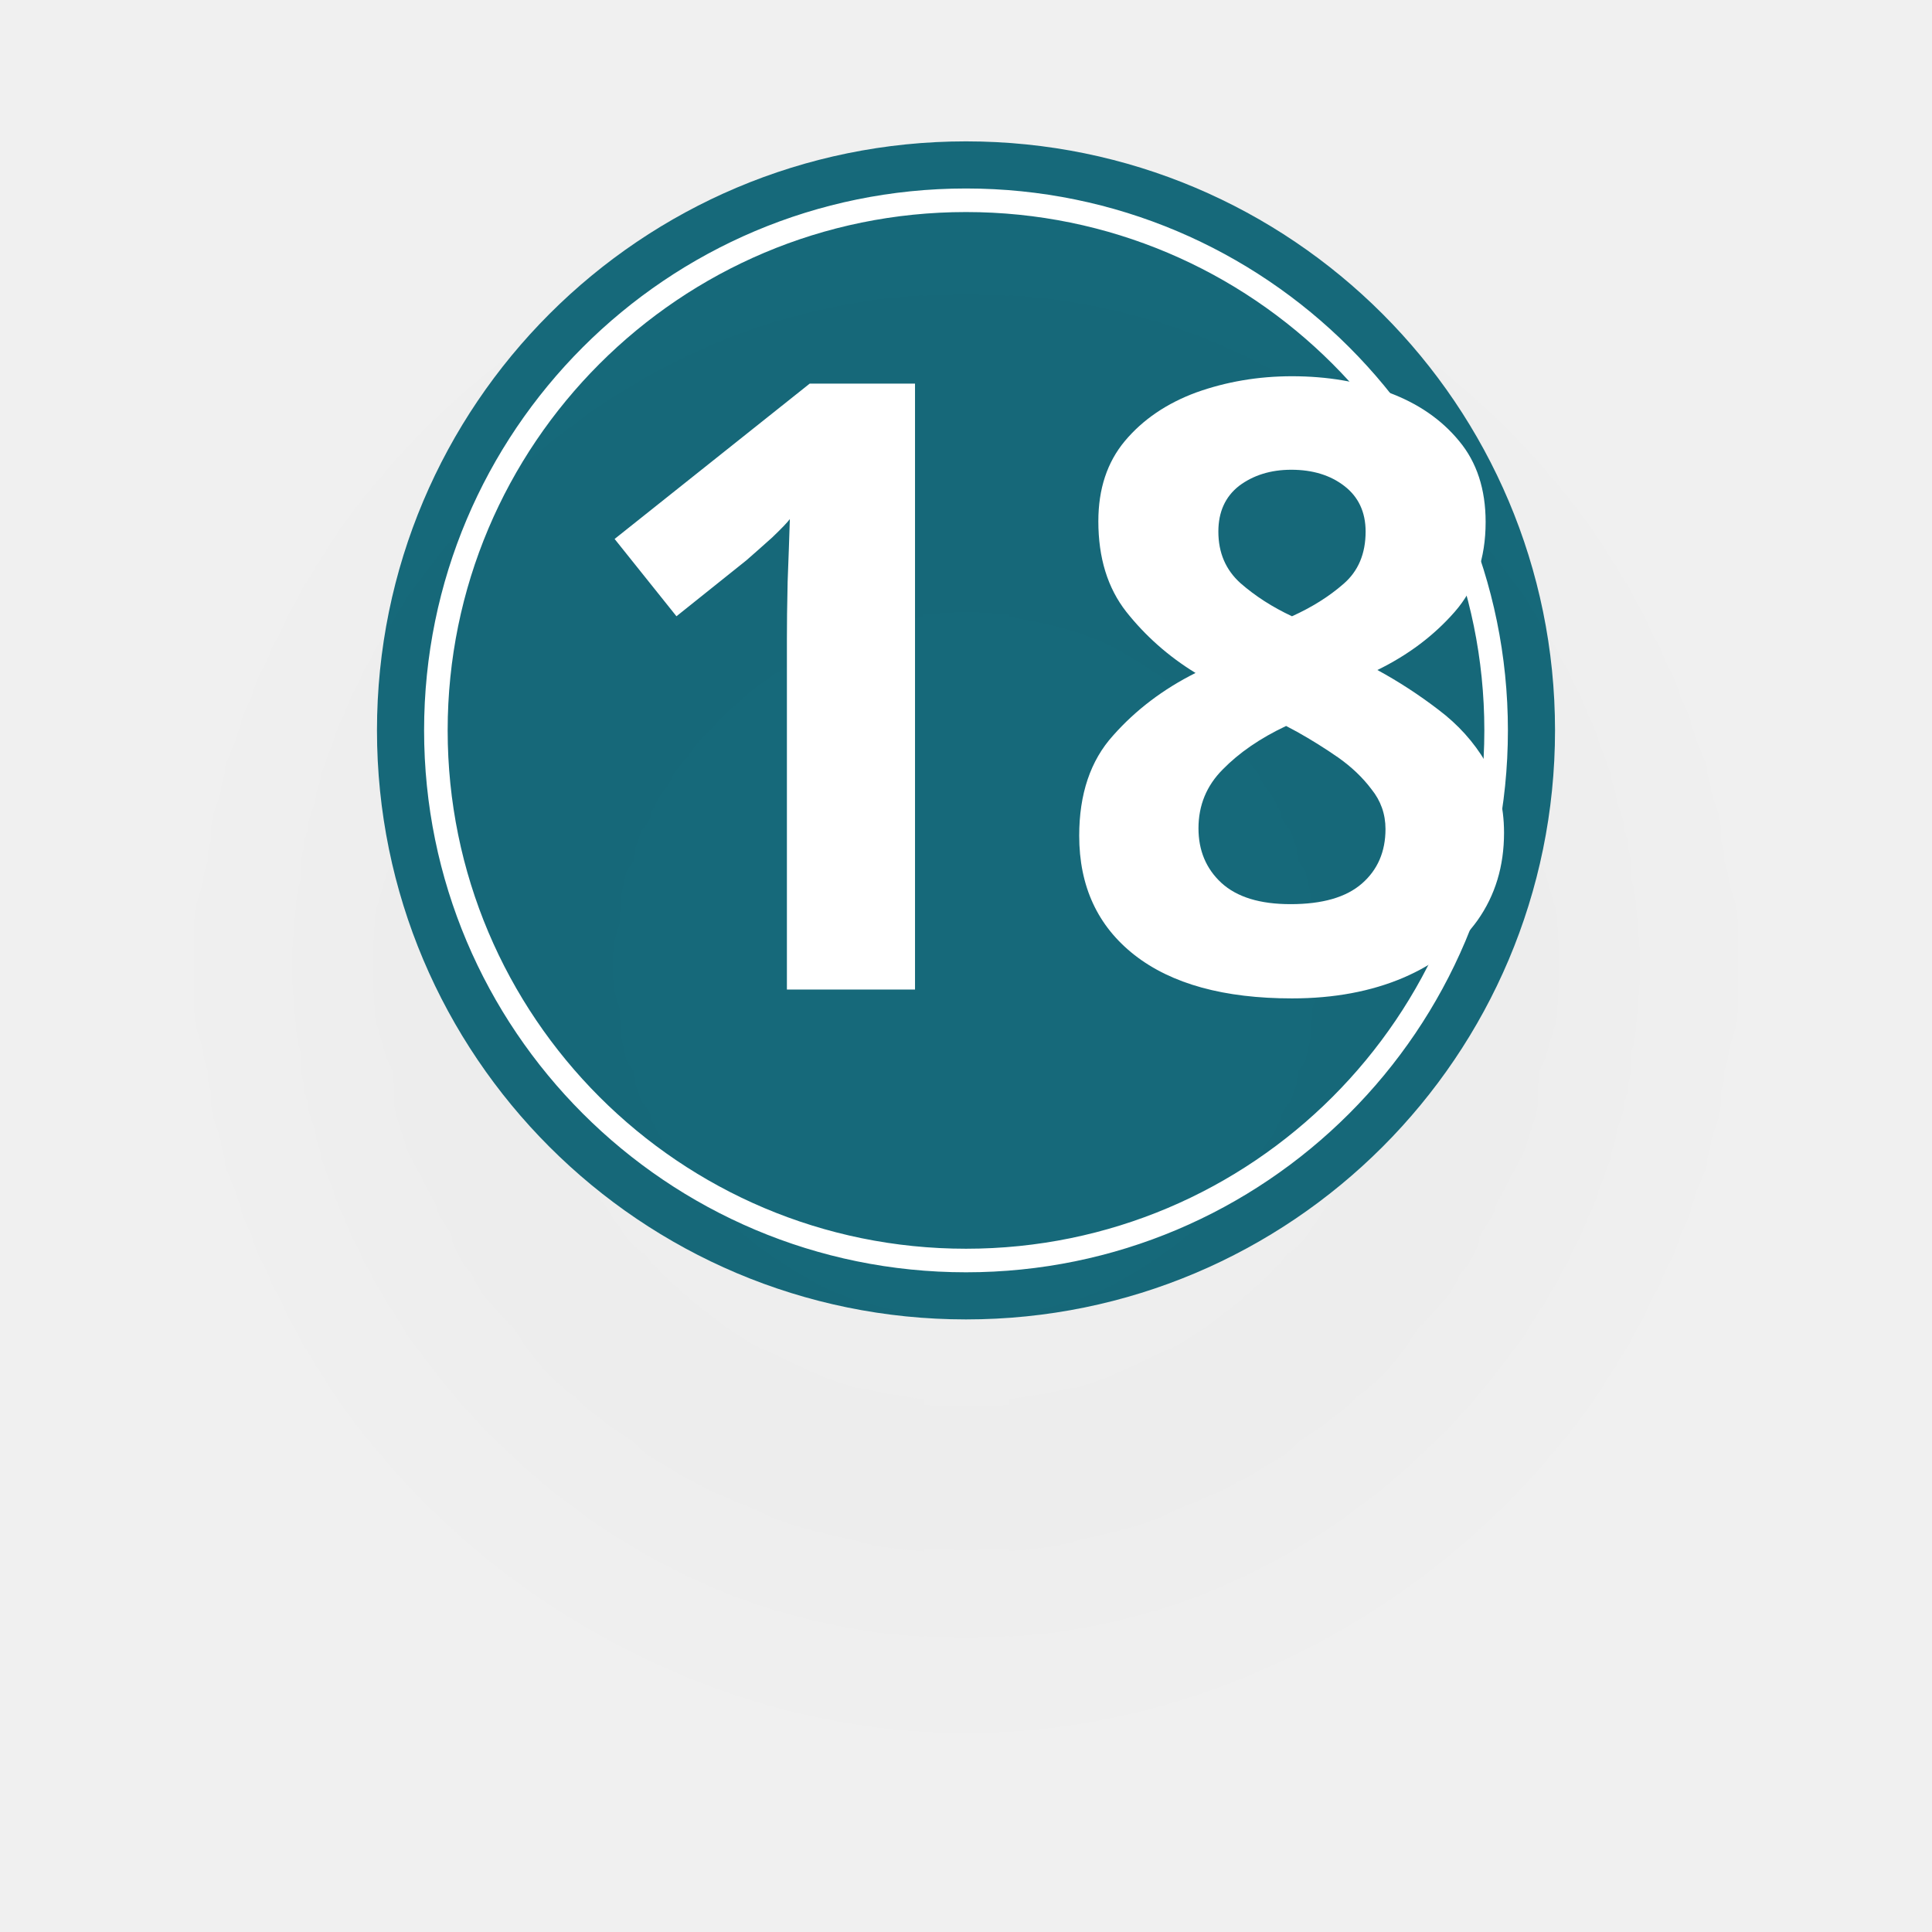
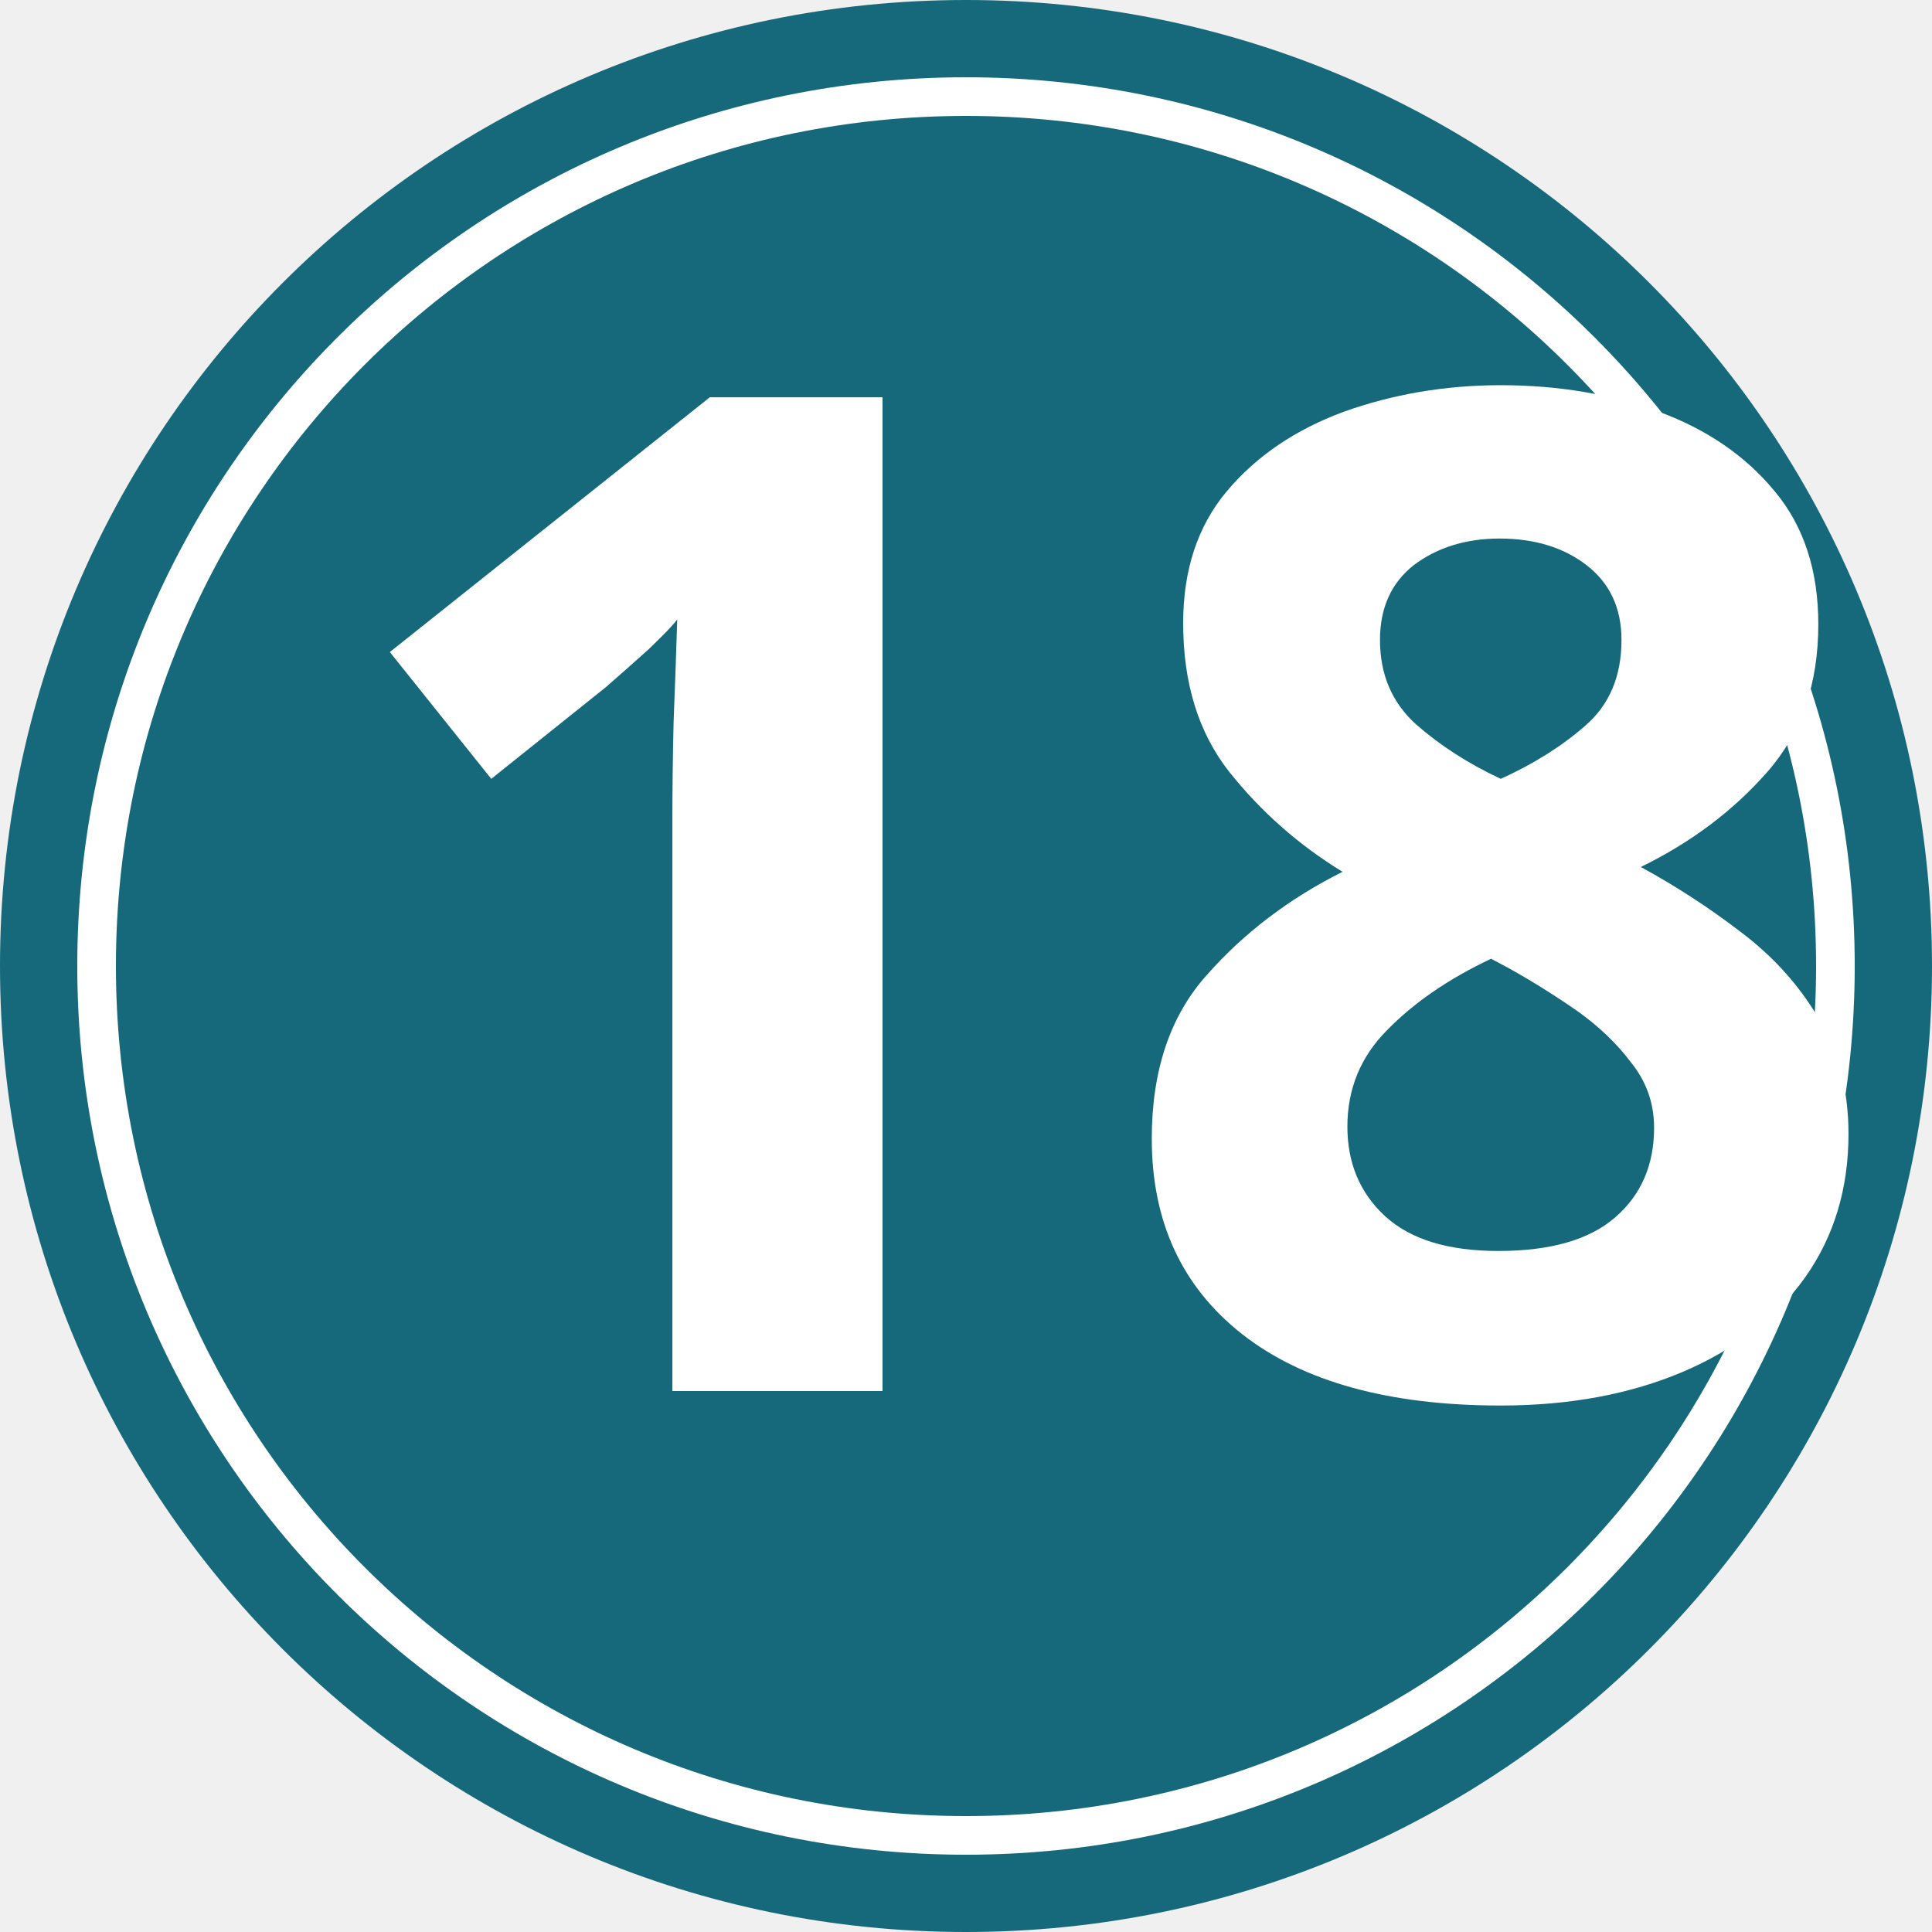
- <svg xmlns="http://www.w3.org/2000/svg" width="41" height="41" viewBox="0 0 41 41">
-   <defs>
-     <style>.a{fill:#16697a;}.b,.e{fill:none;}.b{stroke:#fff;stroke-linejoin:bevel;stroke-width:0.5px;}.c{fill:#fff;stroke:rgba(0,0,0,0);stroke-miterlimit:10;font-size:18px;font-family:Assistant-Bold, Assistant;font-weight:700;}.d{stroke:none;}.f{filter:url(#a);}</style>
-     <filter id="a" x="0" y="0" width="41" height="41" filterUnits="userSpaceOnUse">
-       <feOffset dy="5" input="SourceAlpha" />
-       <feGaussianBlur stdDeviation="3" result="b" />
-       <feFlood flood-opacity="0.161" />
-       <feComposite operator="in" in2="b" />
-       <feComposite in="SourceGraphic" />
-     </filter>
-   </defs>
-   <g transform="translate(-82 -100)">
-     <g transform="translate(22 -154)">
-       <g transform="translate(-108 -549)">
-         <g transform="translate(176 806)">
-           <circle class="a" cx="12.5" cy="12.5" r="12.5" />
-         </g>
-         <g transform="translate(176.5 806.5)">
-           <g class="f" transform="matrix(1, 0, 0, 1, -8.5, -3.5)">
-             <g class="b" transform="translate(9 4)">
-               <circle class="d" cx="11.5" cy="11.5" r="11.5" />
-               <circle class="e" cx="11.5" cy="11.5" r="11.25" />
-             </g>
-           </g>
-         </g>
-       </g>
-     </g>
-     <text class="c" transform="translate(112 121)">
-       <tspan x="-18.018" y="0">18</tspan>
+ <svg xmlns="http://www.w3.org/2000/svg" viewBox="0 0 25 25" width="25" height="25">
+   <style>
+ 		tspan { white-space:pre }
+ 		.shp0 { fill: #16697a } 
+ 		.shp1 { fill: none;stroke: #ffffff;stroke-linejoin:bevel;stroke-width: 0.5 } 
+ 		.txt2 { font-size: 18px;fill: #ffffff;font-weight: 700;font-family: "Assistant-Bold", "Assistant" } 
+ 	</style>
+   <g id="Layer">
+     <path id="Layer" class="shp0" d="M12.5 25C5.59 25 0 19.41 0 12.5C0 5.59 5.59 0 12.5 0C19.41 0 25 5.59 25 12.5C25 19.41 19.41 25 12.5 25Z" />
+     <path id="Layer" class="shp1" d="M12.5 23.75C6.28 23.75 1.25 18.72 1.25 12.5C1.25 6.28 6.28 1.25 12.5 1.25C18.72 1.25 23.75 6.28 23.75 12.5C23.75 18.72 18.72 23.75 12.5 23.75Z" />
+     <text id="18" style="transform: matrix(1,0,0,1,3.982,18)">
+       <tspan x="0" y="0" class="txt2">18</tspan>
    </text>
  </g>
</svg>
